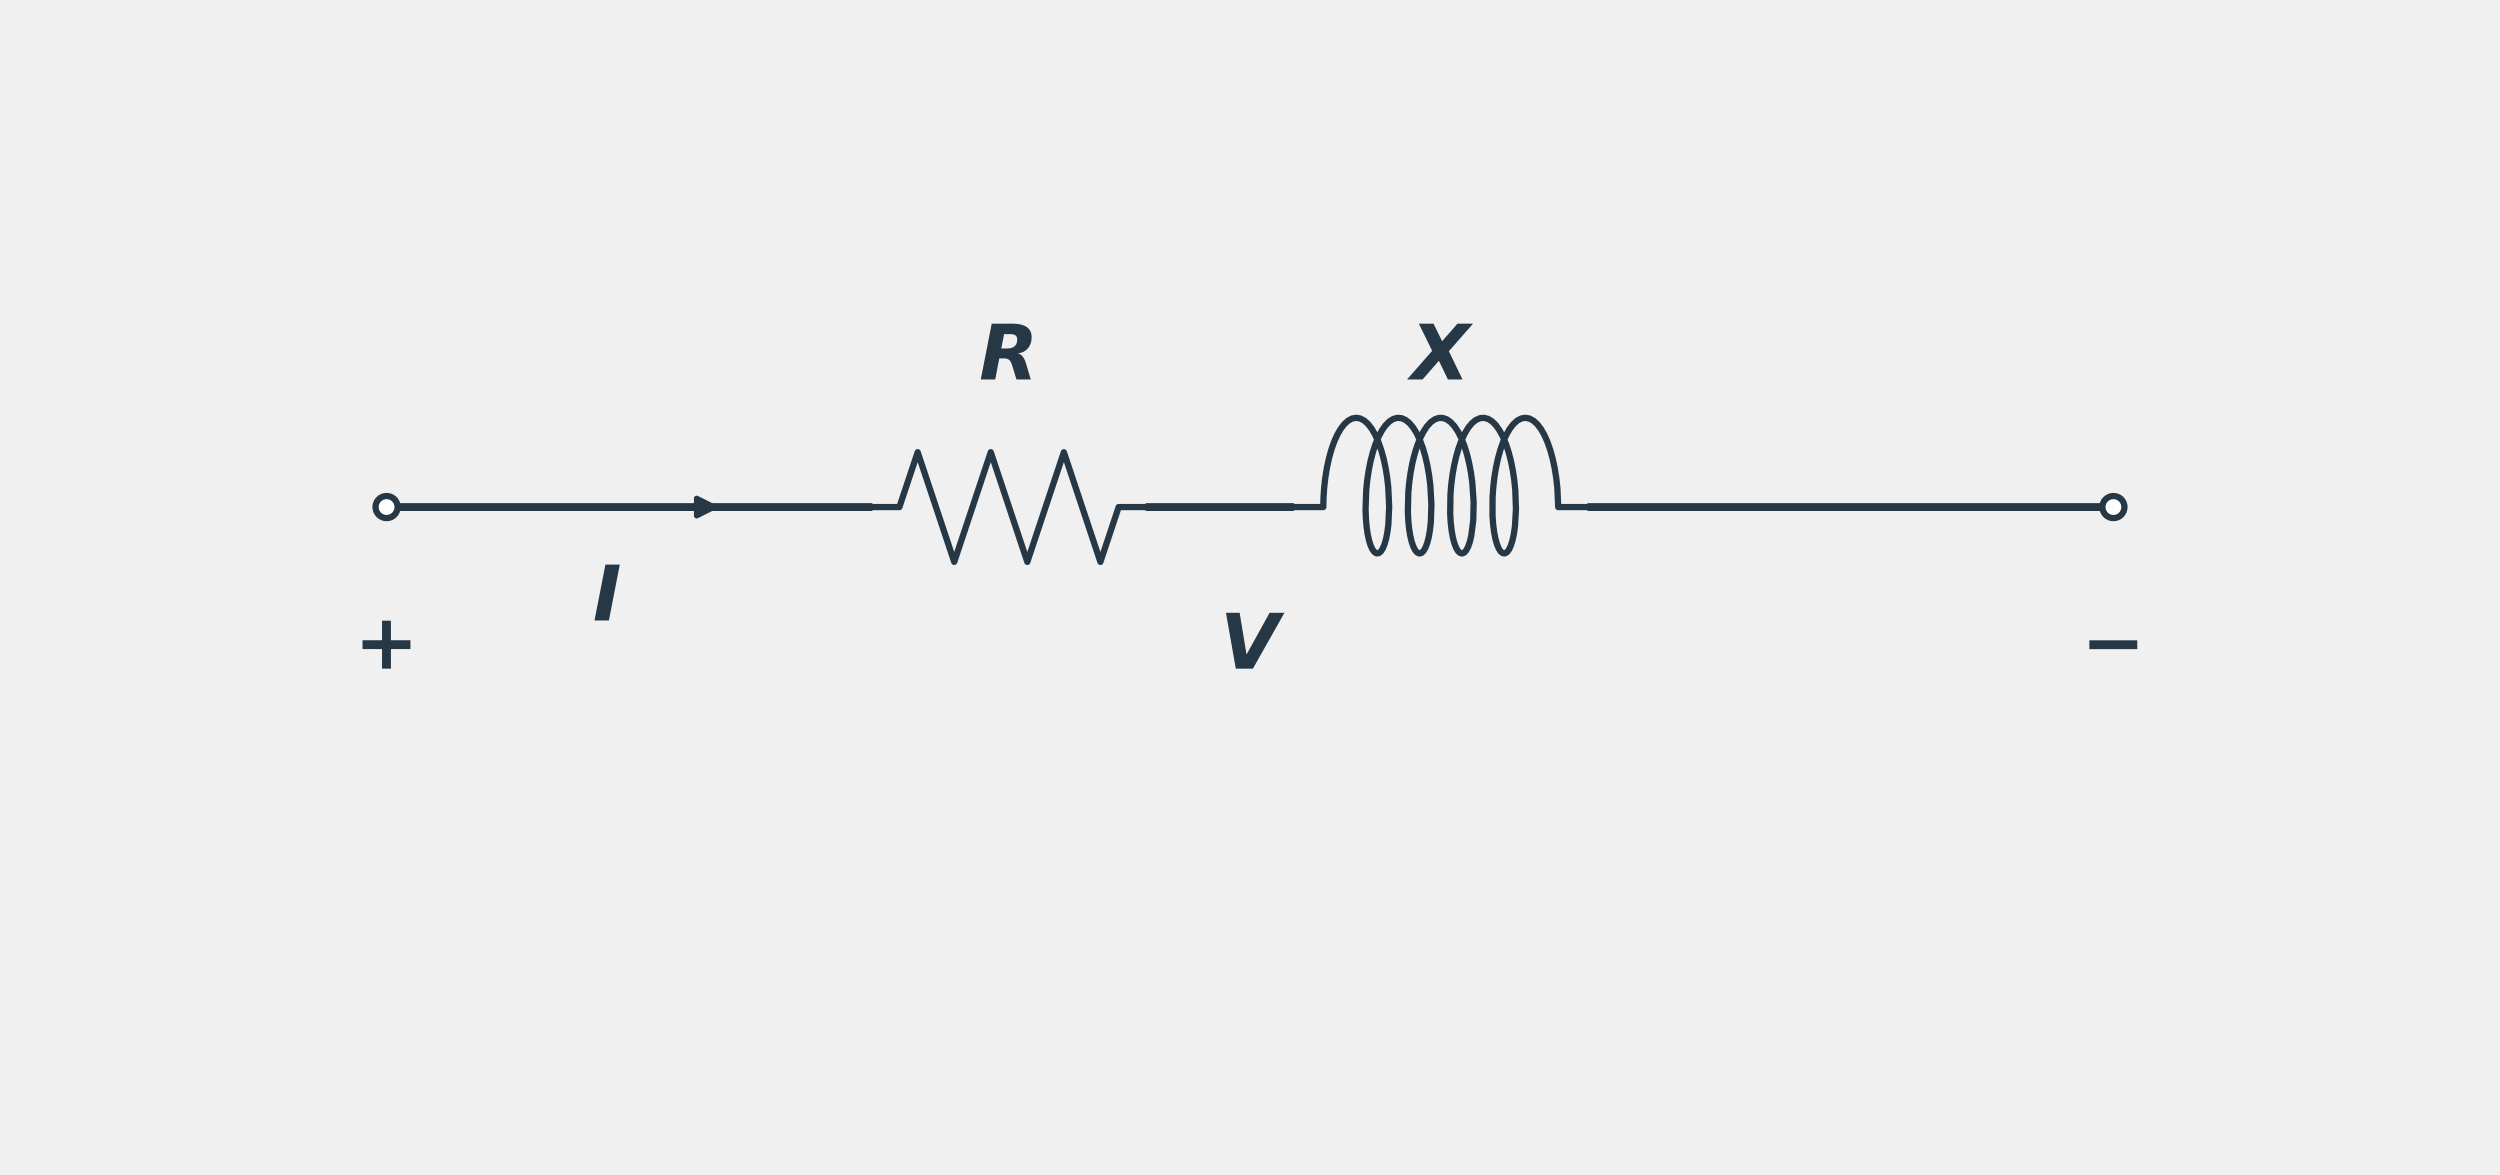
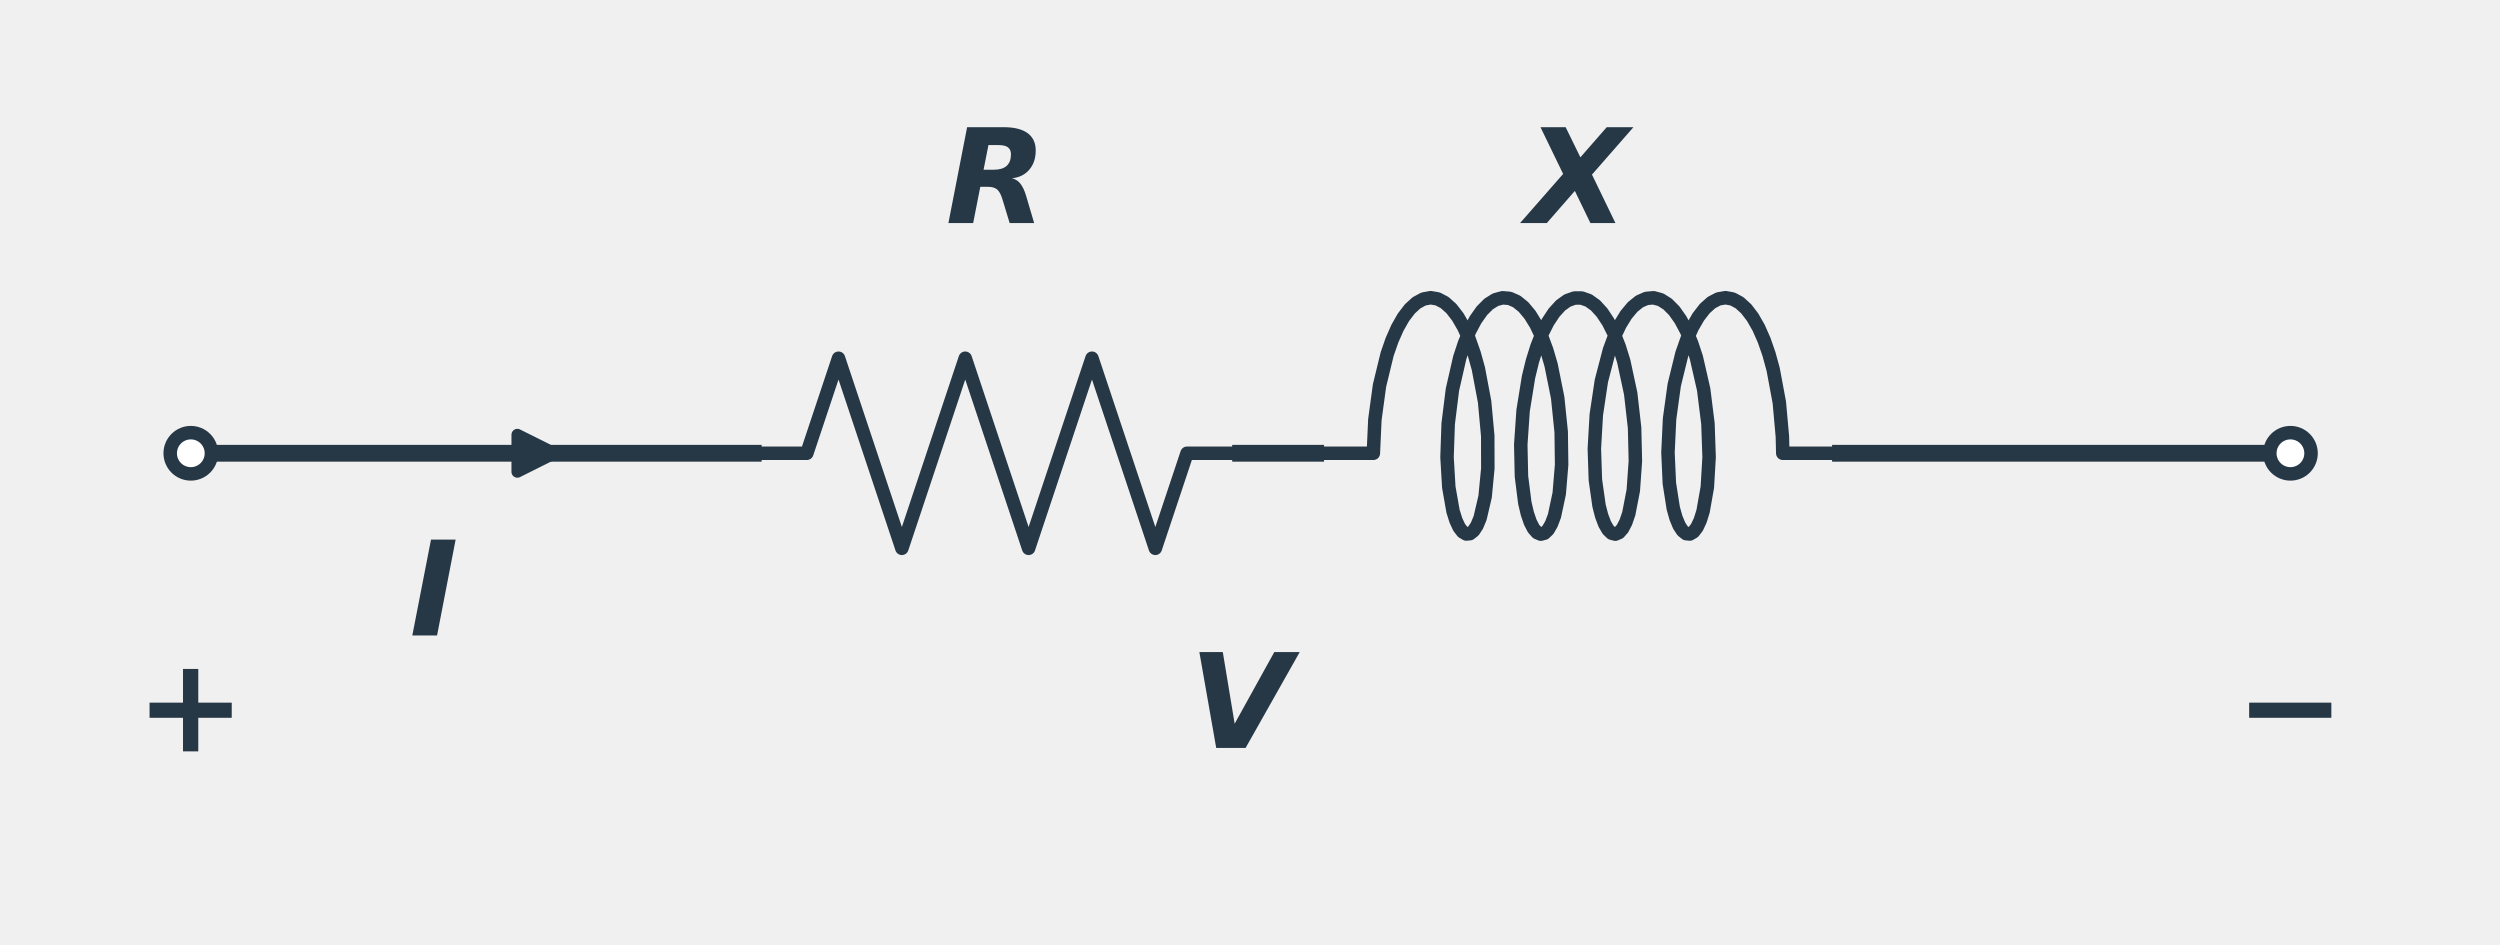
- <svg xmlns="http://www.w3.org/2000/svg" width="636.84pt" height="299.25pt" viewBox="0 0 636.84 299.25" version="1.1">
+ <svg xmlns="http://www.w3.org/2000/svg" width="296.64pt" height="112.016pt" viewBox="0 0 296.64 112.016" version="1.1">
  <defs>
    <style type="text/css">*{stroke-linejoin: round; stroke-linecap: butt}</style>
  </defs>
  <g id="figure_1">
    <g id="patch_1">
-       <path d="M 0 299.25 L 636.84 299.25 L 636.84 0 L 0 0 L 0 299.25 z " style="fill: none" />
+       <path d="M 0 112.016 L 296.64 112.016 L 296.64 0 L 0 0 L 0 112.016 z " style="fill: none" />
    </g>
    <g id="axes_1">
      <g id="patch_2">
-         <path d="M 131.167 129.165 Q 157.3 129.165 181.868 129.165 " clip-path="url(#p80055f3c75)" style="fill: none; stroke: #263746; stroke-width: 1.4; stroke-linecap: round" />
-         <path d="M 177.468 126.965 L 181.868 129.165 L 177.468 131.365 z " clip-path="url(#p80055f3c75)" style="fill: #263746; stroke: #263746; stroke-width: 1.4; stroke-linecap: round" />
+         <path d="M 31.314 53.783 Q 49.333 53.783 65.788 53.783 " clip-path="url(#p41f2058eec)" style="fill: none; stroke: #263746; stroke-width: 1.4; stroke-linecap: round" />
+         <path d="M 61.388 51.583 L 65.788 53.783 L 61.388 55.983 z " clip-path="url(#p41f2058eec)" style="fill: #263746; stroke: #263746; stroke-width: 1.4; stroke-linecap: round" />
      </g>
      <g id="line2d_1">
-         <path d="M 98.475 129.165 L 221.235 129.165 " clip-path="url(#p80055f3c75)" style="fill: none; stroke: #263746; stroke-width: 2; stroke-linecap: square" />
+         <path d="M 22.642 53.783 L 89.374 53.783 " clip-path="url(#p41f2058eec)" style="fill: none; stroke: #263746; stroke-width: 2; stroke-linecap: square" />
      </g>
      <g id="line2d_2">
-         <path d="M 292.845 129.165 L 328.65 129.165 " clip-path="url(#p80055f3c75)" style="fill: none; stroke: #263746; stroke-width: 2; stroke-linecap: square" />
+         <path d="M 147.208 53.783 L 156.105 53.783 " clip-path="url(#p41f2058eec)" style="fill: none; stroke: #263746; stroke-width: 2; stroke-linecap: square" />
      </g>
      <g id="line2d_3">
-         <path d="M 405.375 129.165 L 538.365 129.165 " clip-path="url(#p80055f3c75)" style="fill: none; stroke: #263746; stroke-width: 2; stroke-linecap: square" />
+         <path d="M 218.388 53.783 L 271.774 53.783 " clip-path="url(#p41f2058eec)" style="fill: none; stroke: #263746; stroke-width: 2; stroke-linecap: square" />
      </g>
      <g id="schemdraw-a0-3">
-         <path d="M 221.235 129.165 L 229.112 129.165 L 233.767 115.201 L 243.076 143.129 L 252.385 115.201 L 261.695 143.129 L 271.004 115.201 L 280.313 143.129 L 284.968 129.165 L 292.845 129.165 " clip-path="url(#p80055f3c75)" style="fill: none; stroke: #263746; stroke-width: 1.6; stroke-linecap: round" />
+         <path d="M 89.374 53.783 L 95.735 53.783 L 99.495 42.506 L 107.013 65.061 L 114.532 42.506 L 122.05 65.061 L 129.568 42.506 L 137.087 65.061 L 140.846 53.783 L 147.208 53.783 " clip-path="url(#p41f2058eec)" style="fill: none; stroke: #263746; stroke-width: 1.6; stroke-linecap: round" />
      </g>
      <g id="schemdraw-a0-4">
-         <path d="M 328.65 129.165 L 337.09 129.165 L 337.145 126.733 L 337.313 124.237 L 337.595 121.731 L 337.99 119.265 L 338.497 116.894 L 339.108 114.666 L 339.817 112.629 L 340.613 110.825 L 341.486 109.292 L 342.422 108.064 L 343.406 107.165 L 344.424 106.615 L 345.458 106.426 L 346.493 106.6 L 347.512 107.135 L 348.498 108.02 L 349.436 109.235 L 350.312 110.755 L 351.112 112.548 L 351.825 114.577 L 352.44 116.797 L 352.951 119.164 L 353.351 121.626 L 353.638 124.132 L 353.871 129.065 L 353.67 133.549 L 353.425 135.502 L 353.096 137.207 L 352.695 138.627 L 352.237 139.733 L 351.736 140.501 L 351.208 140.915 L 350.67 140.966 L 350.137 140.654 L 349.627 139.984 L 349.155 138.971 L 348.737 137.637 L 348.386 136.009 L 348.116 134.121 L 347.938 132.014 L 347.859 129.732 L 348.028 124.838 L 348.283 122.329 L 348.652 119.849 L 349.132 117.451 L 349.718 115.184 L 350.405 113.097 L 351.181 111.233 L 352.037 109.633 L 352.959 108.329 L 353.933 107.349 L 354.944 106.715 L 355.976 106.438 L 357.012 106.525 L 358.036 106.975 L 359.032 107.777 L 359.983 108.915 L 360.875 110.365 L 361.694 112.096 L 362.429 114.071 L 363.068 116.25 L 363.605 118.586 L 364.032 121.03 L 364.346 123.531 L 364.632 128.49 L 364.482 133.048 L 364.258 135.055 L 363.948 136.823 L 363.563 138.314 L 363.118 139.498 L 362.625 140.349 L 362.102 140.848 L 361.565 140.987 L 361.029 140.761 L 360.512 140.176 L 360.03 139.244 L 359.597 137.984 L 359.23 136.424 L 358.939 134.595 L 358.738 132.537 L 358.634 130.292 L 358.75 125.438 L 358.978 122.93 L 359.319 120.438 L 359.773 118.015 L 360.335 115.712 L 360.998 113.578 L 361.754 111.657 L 362.591 109.99 L 363.499 108.613 L 364.462 107.553 L 365.466 106.834 L 366.494 106.471 L 367.531 106.471 L 368.559 106.834 L 369.563 107.553 L 370.526 108.613 L 371.434 109.99 L 372.271 111.657 L 373.027 113.578 L 373.69 115.712 L 374.252 118.015 L 374.706 120.438 L 375.047 122.93 L 375.388 127.909 L 375.287 132.537 L 374.795 136.424 L 374.428 137.984 L 373.995 139.244 L 373.513 140.176 L 372.996 140.761 L 372.46 140.987 L 371.923 140.848 L 371.4 140.349 L 370.907 139.498 L 370.462 138.314 L 370.077 136.823 L 369.767 135.055 L 369.543 133.048 L 369.416 130.844 L 369.479 126.035 L 369.679 123.531 L 369.993 121.03 L 370.42 118.586 L 370.957 116.25 L 371.596 114.071 L 372.331 112.096 L 373.15 110.365 L 374.042 108.915 L 374.993 107.777 L 375.989 106.975 L 377.013 106.525 L 378.049 106.438 L 379.081 106.715 L 380.092 107.349 L 381.066 108.329 L 381.988 109.633 L 382.844 111.233 L 383.62 113.097 L 384.307 115.184 L 384.893 117.451 L 385.373 119.849 L 385.742 122.329 L 385.997 124.838 L 386.166 129.732 L 385.909 134.121 L 385.639 136.009 L 385.288 137.637 L 384.87 138.971 L 384.398 139.984 L 383.888 140.654 L 383.355 140.966 L 382.817 140.915 L 382.289 140.501 L 381.788 139.733 L 381.33 138.627 L 380.929 137.207 L 380.6 135.502 L 380.355 133.549 L 380.203 131.388 L 380.214 126.63 L 380.387 124.132 L 380.674 121.626 L 381.074 119.164 L 381.585 116.797 L 382.2 114.577 L 382.913 112.548 L 383.713 110.755 L 384.589 109.235 L 385.527 108.02 L 386.513 107.135 L 387.532 106.6 L 388.567 106.426 L 389.601 106.615 L 390.619 107.165 L 391.603 108.064 L 392.539 109.292 L 393.412 110.825 L 394.208 112.629 L 394.917 114.666 L 395.528 116.894 L 396.035 119.265 L 396.43 121.731 L 396.712 124.237 L 396.935 129.165 L 405.375 129.165 L 405.375 129.165 " clip-path="url(#p80055f3c75)" style="fill: none; stroke: #263746; stroke-width: 1.6; stroke-linecap: round" />
+         <path d="M 156.105 53.783 L 162.956 53.783 L 163.137 49.783 L 163.688 45.747 L 164.595 42.014 L 165.17 40.36 L 165.817 38.895 L 166.525 37.652 L 167.285 36.654 L 168.084 35.925 L 168.91 35.478 L 169.75 35.324 L 170.59 35.466 L 171.417 35.9 L 172.217 36.618 L 172.979 37.605 L 173.69 38.839 L 174.339 40.294 L 174.918 41.941 L 175.418 43.744 L 176.157 47.664 L 176.53 51.725 L 176.539 55.588 L 176.217 58.928 L 175.625 61.464 L 175.253 62.362 L 174.846 62.985 L 174.417 63.321 L 173.98 63.363 L 173.548 63.109 L 173.134 62.566 L 172.751 61.744 L 172.411 60.66 L 171.908 57.807 L 171.699 54.244 L 171.836 50.271 L 172.342 46.221 L 173.208 42.434 L 173.765 40.74 L 174.395 39.227 L 175.09 37.928 L 175.839 36.869 L 176.629 36.074 L 177.45 35.559 L 178.288 35.334 L 179.129 35.405 L 179.96 35.77 L 180.768 36.421 L 181.54 37.345 L 182.265 38.522 L 182.93 39.927 L 183.526 41.531 L 184.045 43.3 L 184.827 47.18 L 185.245 51.243 L 185.296 55.147 L 185.011 58.565 L 184.447 61.211 L 184.085 62.171 L 183.686 62.862 L 183.261 63.268 L 182.825 63.38 L 182.39 63.197 L 181.97 62.722 L 181.578 61.965 L 181.228 60.943 L 180.929 59.676 L 180.53 56.52 L 180.448 52.764 L 180.724 48.722 L 181.37 44.732 L 181.826 42.863 L 182.364 41.13 L 182.978 39.571 L 183.658 38.218 L 184.395 37.1 L 185.176 36.24 L 185.991 35.656 L 186.826 35.361 L 187.668 35.361 L 188.503 35.656 L 189.317 36.24 L 190.099 37.1 L 190.836 38.218 L 191.516 39.571 L 192.129 41.13 L 192.668 42.863 L 193.492 46.699 L 193.954 50.758 L 194.048 54.699 L 193.8 58.191 L 193.266 60.943 L 192.915 61.965 L 192.524 62.722 L 192.104 63.197 L 191.669 63.38 L 191.233 63.268 L 190.808 62.862 L 190.409 62.171 L 190.047 61.211 L 189.735 60 L 189.301 56.936 L 189.179 53.236 L 189.411 49.21 L 190.013 45.196 L 190.968 41.531 L 191.564 39.927 L 192.229 38.522 L 192.953 37.345 L 193.725 36.421 L 194.533 35.77 L 195.365 35.405 L 196.206 35.334 L 197.043 35.559 L 197.864 36.074 L 198.655 36.869 L 199.404 37.928 L 200.098 39.227 L 200.729 40.74 L 201.286 42.434 L 202.152 46.221 L 202.658 50.271 L 202.795 54.244 L 202.586 57.807 L 202.082 60.66 L 201.743 61.744 L 201.36 62.566 L 200.946 63.109 L 200.514 63.363 L 200.076 63.321 L 199.648 62.985 L 199.241 62.362 L 198.869 61.464 L 198.544 60.311 L 198.078 57.342 L 197.915 53.702 L 198.104 49.698 L 198.661 45.665 L 199.576 41.941 L 200.154 40.294 L 200.804 38.839 L 201.515 37.605 L 202.276 36.618 L 203.077 35.9 L 203.904 35.466 L 204.744 35.324 L 205.583 35.478 L 206.41 35.925 L 207.209 36.654 L 207.968 37.652 L 208.677 38.895 L 209.324 40.36 L 209.899 42.014 L 210.395 43.822 L 211.127 47.748 L 211.492 51.809 L 211.537 53.783 L 218.388 53.783 L 218.388 53.783 " clip-path="url(#p41f2058eec)" style="fill: none; stroke: #263746; stroke-width: 1.6; stroke-linecap: round" />
      </g>
      <g id="schemdraw-a0-6">
-         <path d="M 98.475 131.978 C 99.221 131.978 99.937 131.682 100.464 131.154 C 100.992 130.627 101.288 129.911 101.288 129.165 C 101.288 128.419 100.992 127.703 100.464 127.176 C 99.937 126.648 99.221 126.352 98.475 126.352 C 97.729 126.352 97.013 126.648 96.486 127.176 C 95.958 127.703 95.662 128.419 95.662 129.165 C 95.662 129.911 95.958 130.627 96.486 131.154 C 97.013 131.682 97.729 131.978 98.475 131.978 z " clip-path="url(#p80055f3c75)" style="fill: #ffffff; stroke: #263746; stroke-width: 1.6; stroke-linejoin: miter" />
+         <path d="M 22.642 56.23 C 23.291 56.23 23.913 55.972 24.372 55.514 C 24.831 55.055 25.089 54.432 25.089 53.783 C 25.089 53.135 24.831 52.512 24.372 52.053 C 23.913 51.594 23.291 51.337 22.642 51.337 C 21.993 51.337 21.371 51.594 20.912 52.053 C 20.453 52.512 20.195 53.135 20.195 53.783 C 20.195 54.432 20.453 55.055 20.912 55.514 C 21.371 55.972 21.993 56.23 22.642 56.23 z " clip-path="url(#p41f2058eec)" style="fill: #ffffff; stroke: #263746; stroke-width: 1.6; stroke-linejoin: miter" />
      </g>
      <g id="schemdraw-a0-7">
-         <path d="M 538.365 131.978 C 539.111 131.978 539.827 131.682 540.354 131.154 C 540.882 130.627 541.178 129.911 541.178 129.165 C 541.178 128.419 540.882 127.703 540.354 127.176 C 539.827 126.648 539.111 126.352 538.365 126.352 C 537.619 126.352 536.903 126.648 536.376 127.176 C 535.848 127.703 535.552 128.419 535.552 129.165 C 535.552 129.911 535.848 130.627 536.376 131.154 C 536.903 131.682 537.619 131.978 538.365 131.978 z " clip-path="url(#p80055f3c75)" style="fill: #ffffff; stroke: #263746; stroke-width: 1.6; stroke-linejoin: miter" />
+         <path d="M 271.774 56.23 C 272.423 56.23 273.045 55.972 273.504 55.514 C 273.963 55.055 274.22 54.432 274.22 53.783 C 274.22 53.135 273.963 52.512 273.504 52.053 C 273.045 51.594 272.423 51.337 271.774 51.337 C 271.125 51.337 270.502 51.594 270.043 52.053 C 269.585 52.512 269.327 53.135 269.327 53.783 C 269.327 54.432 269.585 55.055 270.043 55.514 C 270.502 55.972 271.125 56.23 271.774 56.23 z " clip-path="url(#p41f2058eec)" style="fill: #ffffff; stroke: #263746; stroke-width: 1.6; stroke-linejoin: miter" />
      </g>
      <g id="text_1">
-         <g style="fill: #263746" transform="translate(151.035 158.832)">
+         <g style="fill: #263746" transform="translate(48.59502 76.02732)">
          <text>
-             <tspan x="0" y="-0.781" style="font-style: oblique; font-weight: 700; font-size: 19.5px; font-family: 'DejaVu Sans'; fill: #263746">I</tspan>
+             <tspan x="0" y="-0.625" style="font-style: oblique; font-weight: 700; font-size: 15.6px; font-family: 'DejaVu Sans'; fill: #263746">I</tspan>
          </text>
        </g>
      </g>
      <g id="text_2">
-         <g style="fill: #263746" transform="translate(249.435 97.452)">
+         <g style="fill: #263746" transform="translate(112.2067 27.09073)">
          <text>
-             <tspan x="0" y="-0.781" style="font-style: oblique; font-weight: 700; font-size: 19.5px; font-family: 'DejaVu Sans'; fill: #263746">R</tspan>
+             <tspan x="0" y="-0.625" style="font-style: oblique; font-weight: 700; font-size: 15.6px; font-family: 'DejaVu Sans'; fill: #263746">R</tspan>
          </text>
        </g>
      </g>
      <g id="text_3">
-         <g style="fill: #263746" transform="translate(359.4075 97.452)">
+         <g style="fill: #263746" transform="translate(181.1628 27.09073)">
          <text>
-             <tspan x="0" y="-0.781" style="font-style: oblique; font-weight: 700; font-size: 19.5px; font-family: 'DejaVu Sans'; fill: #263746">X</tspan>
+             <tspan x="0" y="-0.625" style="font-style: oblique; font-weight: 700; font-size: 15.6px; font-family: 'DejaVu Sans'; fill: #263746">X</tspan>
          </text>
        </g>
      </g>
      <g id="text_4">
-         <g style="fill: #263746" transform="translate(90.285 171.108)">
+         <g style="fill: #263746" transform="translate(16.08995 89.37366)">
          <text>
-             <tspan x="0" y="-0.781" style="font-weight: 700; font-size: 19.5px; font-family: 'DejaVu Sans'; fill: #263746">+</tspan>
+             <tspan x="0" y="-0.219" style="font-weight: 700; font-size: 15.6px; font-family: 'DejaVu Sans'; fill: #263746">+</tspan>
          </text>
        </g>
      </g>
      <g id="text_5">
-         <g style="fill: #263746" transform="translate(310.815 171.108)">
+         <g style="fill: #263746" transform="translate(141.1238 89.37366)">
          <text>
-             <tspan x="0" y="-0.781" style="font-style: oblique; font-weight: 700; font-size: 19.5px; font-family: 'DejaVu Sans'; fill: #263746">V</tspan>
+             <tspan x="0" y="-0.625" style="font-style: oblique; font-weight: 700; font-size: 15.6px; font-family: 'DejaVu Sans'; fill: #263746">V</tspan>
          </text>
        </g>
      </g>
      <g id="text_6">
-         <g style="fill: #263746" transform="translate(530.175 171.108)">
+         <g style="fill: #263746" transform="translate(265.2217 89.37366)">
          <text>
-             <tspan x="0" y="-0.766" style="font-weight: 700; font-size: 19.5px; font-family: 'DejaVu Sans'; fill: #263746">−</tspan>
+             <tspan x="0" y="-0.219" style="font-weight: 700; font-size: 15.6px; font-family: 'DejaVu Sans'; fill: #263746">−</tspan>
          </text>
        </g>
      </g>
    </g>
  </g>
  <defs>
-     <clipPath id="p80055f3c75">
-       <rect x="11.52" y="11.52" width="613.8" height="276.21" />
+     <clipPath id="p41f2058eec">
+       <rect x="11.52" y="11.52" width="273.6" height="88.976" />
    </clipPath>
  </defs>
</svg>
